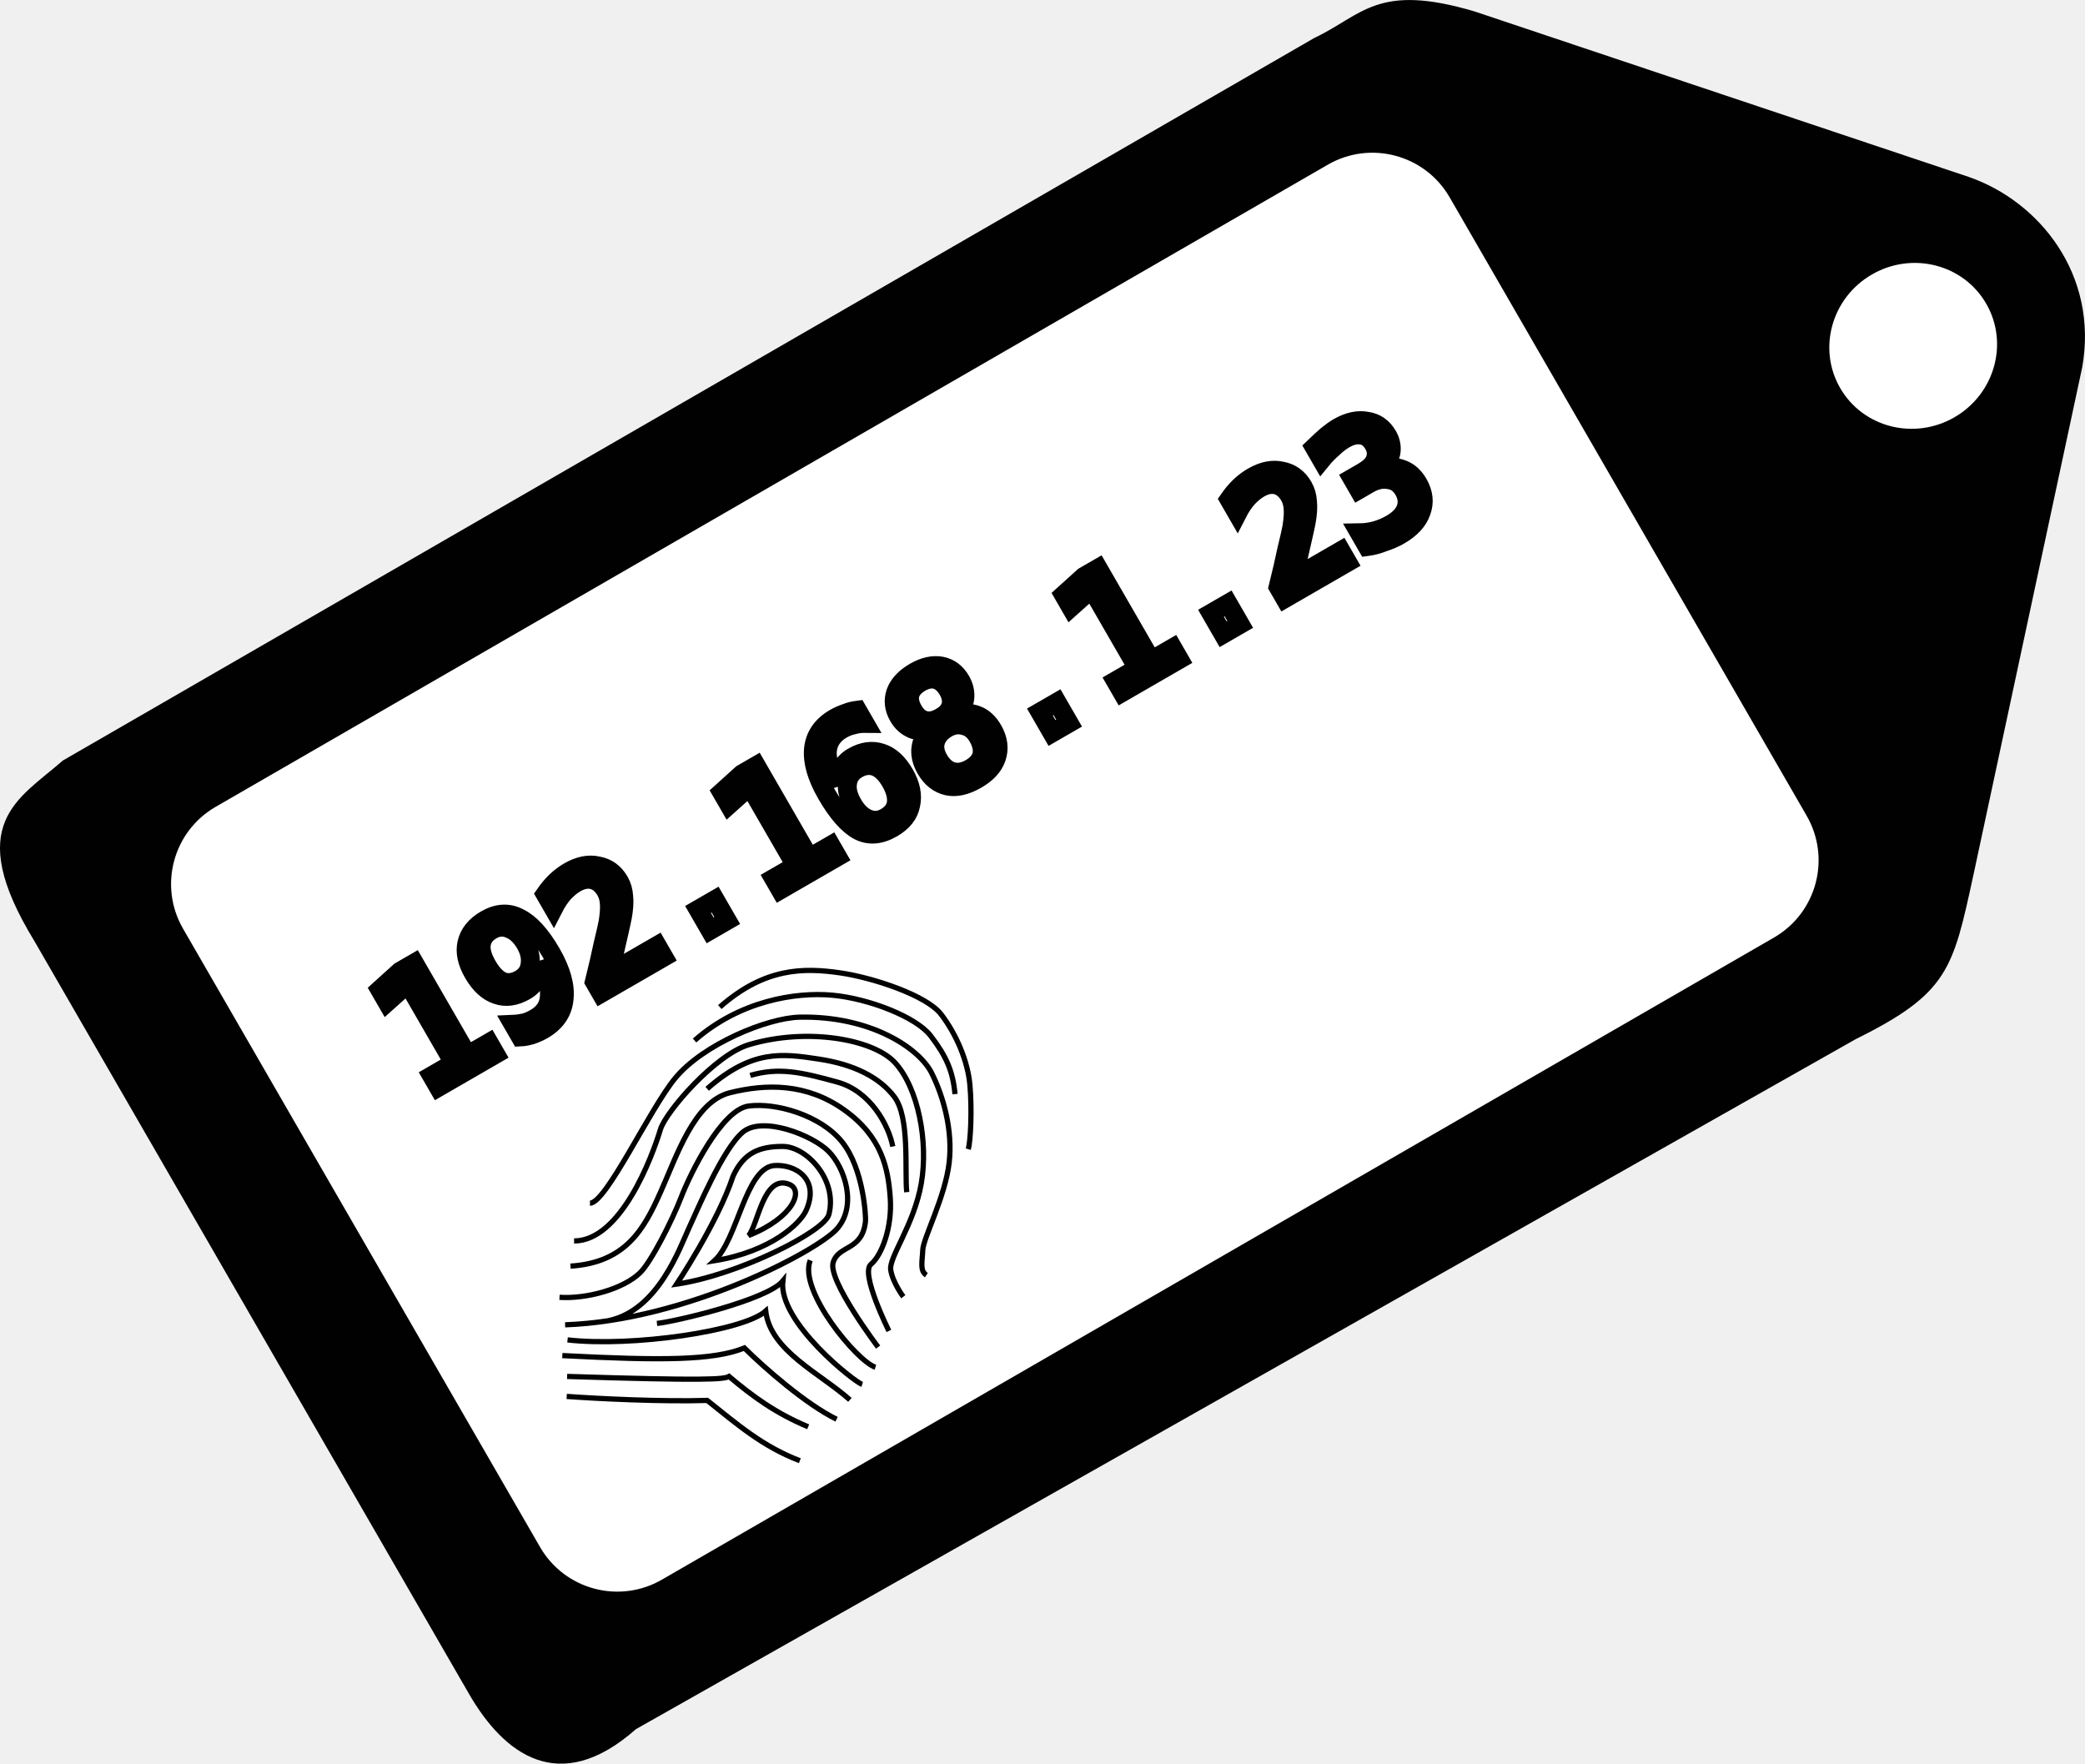
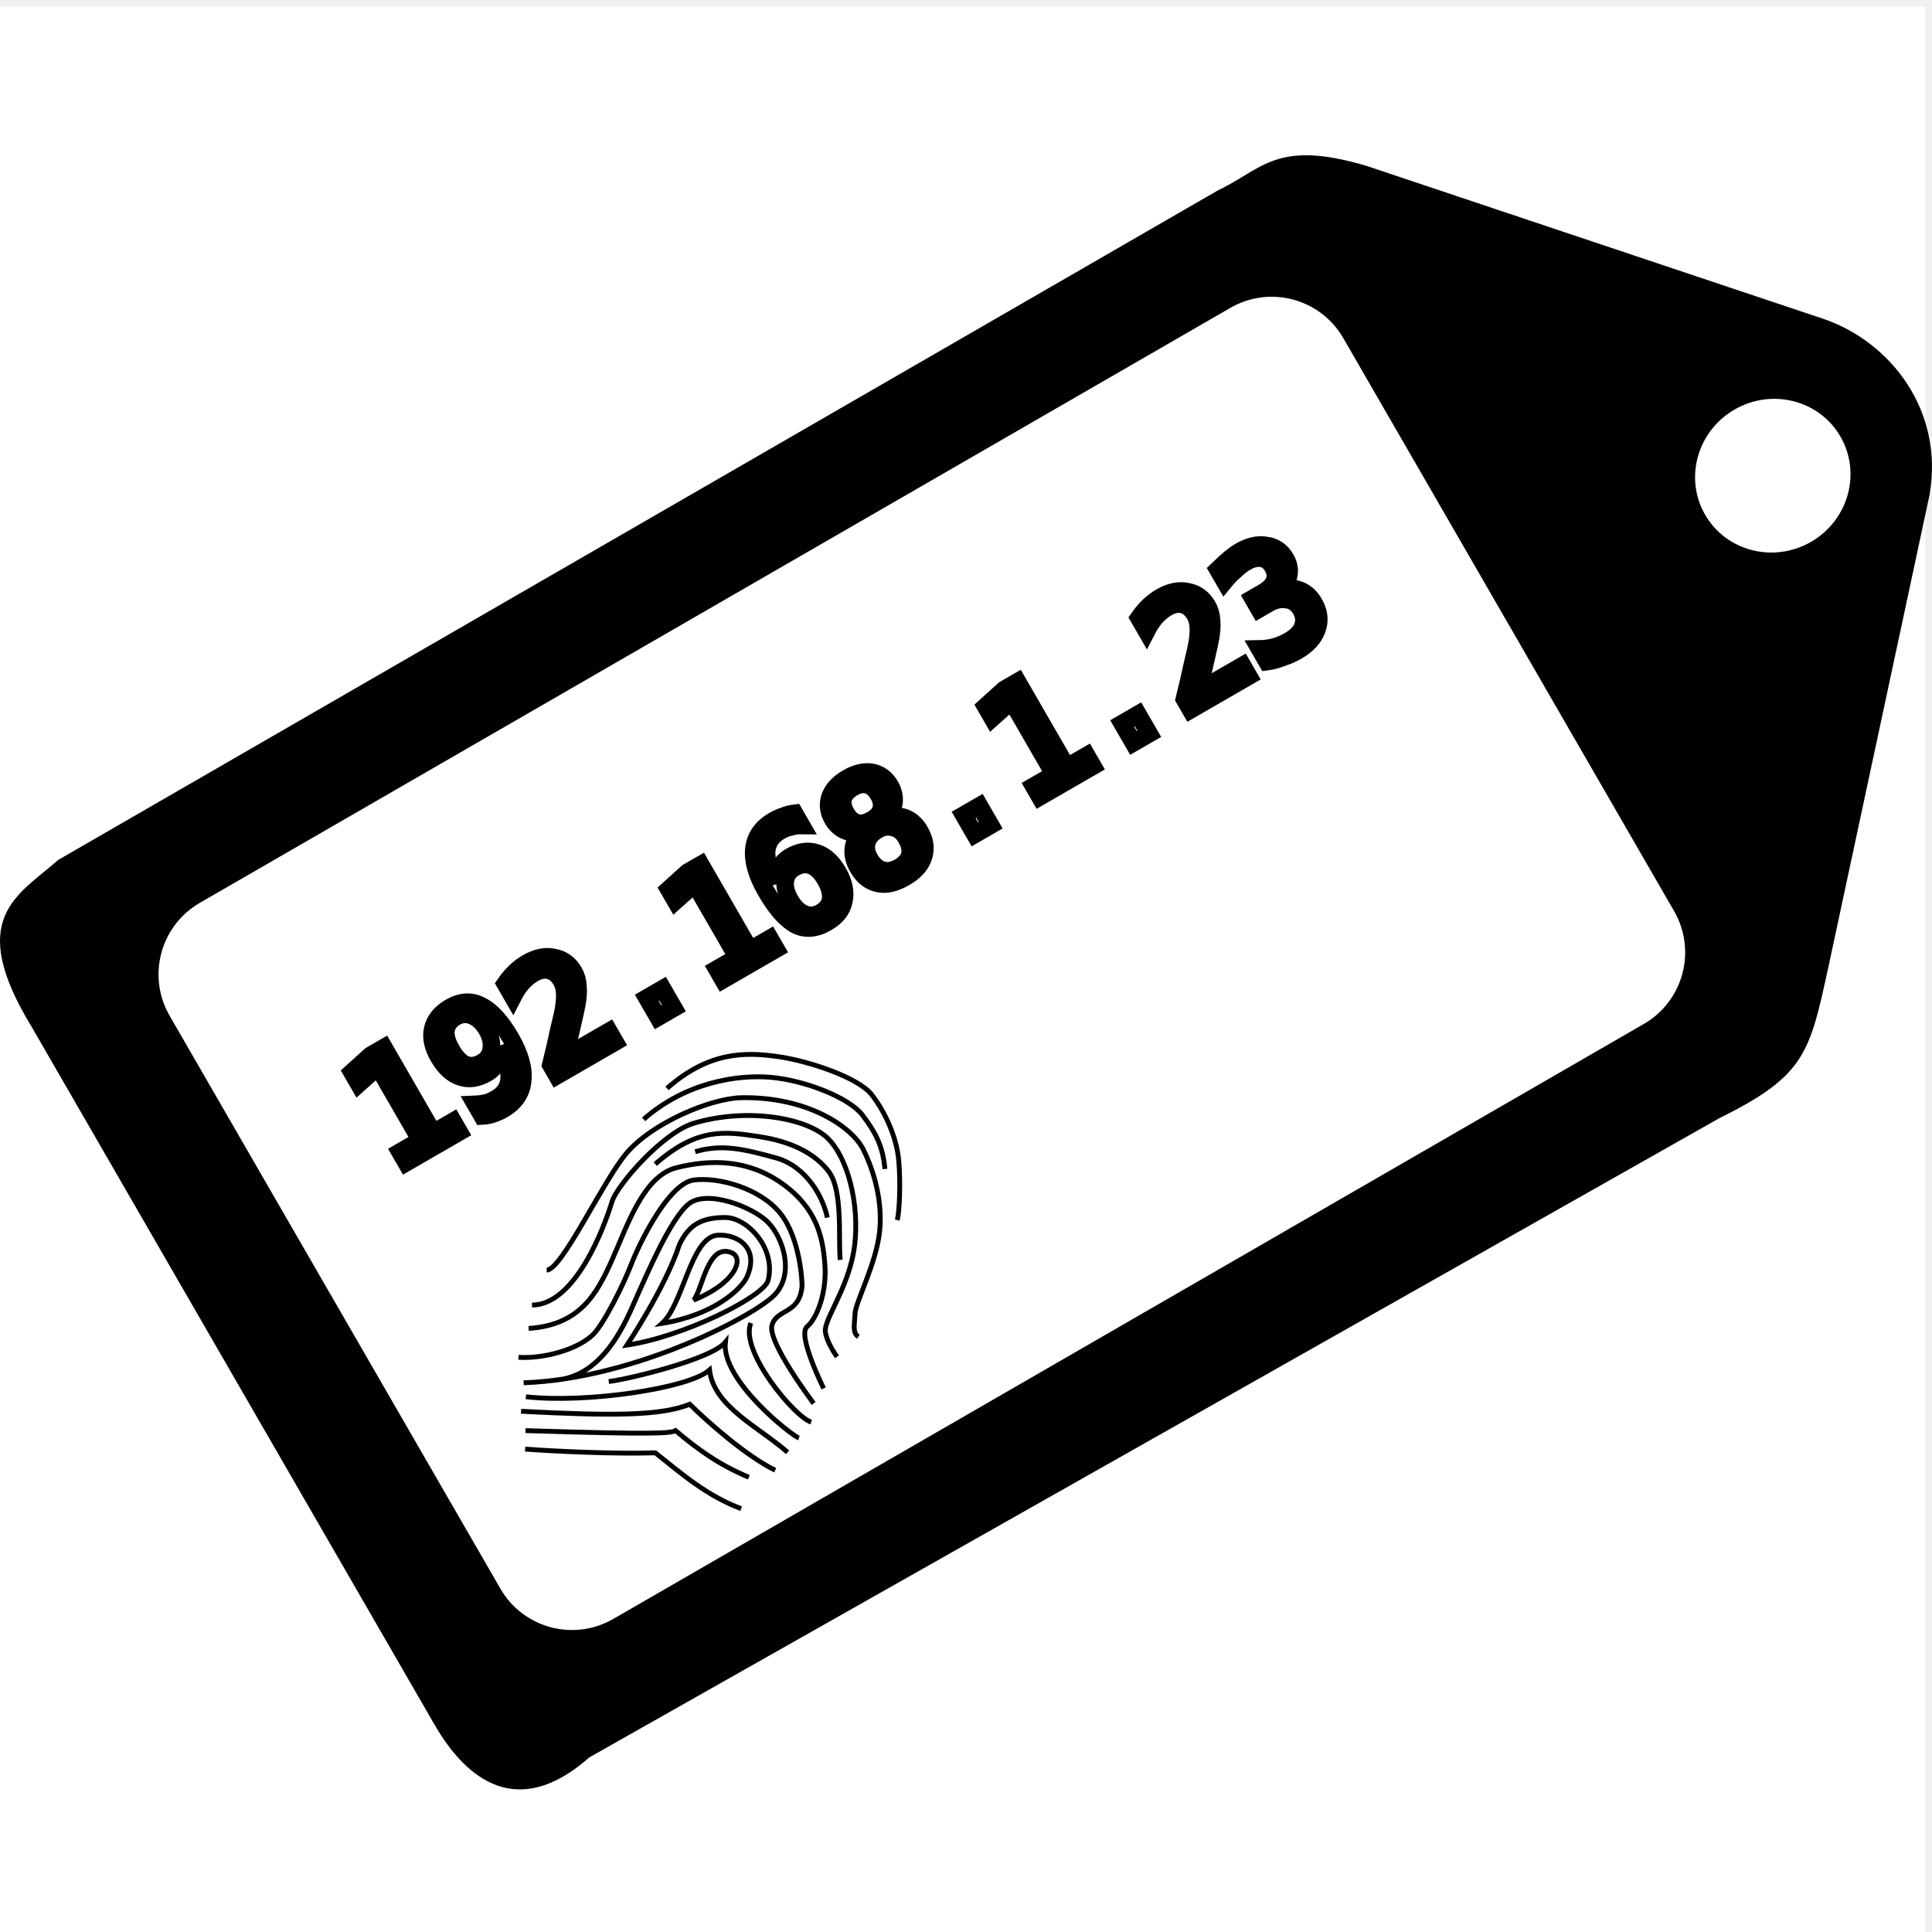
- <svg xmlns="http://www.w3.org/2000/svg" width="51.204mm" height="43.31mm" viewBox="0 0 51.204 43.31" version="1.1" id="svg5499">
+ <svg xmlns="http://www.w3.org/2000/svg" width="193.527" height="193.527" viewBox="0 0 51.204 51.204" version="1.1" id="svg5499">
  <defs id="defs5493" />
-   <g id="layer1" transform="translate(-90.81464,-133.982)">
-     <path style="fill:#000100;fill-opacity:1;stroke:none;stroke-width:0.564;stroke-linecap:round;stroke-linejoin:round;stroke-dashoffset:3.003" d="m 92.358,152.658 c -1.081,0.95 -2.465,1.545 -0.698,4.435 l 10.672,18.485 c 0.847,1.466 2.208,2.538 4.1,0.867 l 29.958,-16.946 c 2.279,-1.128 2.386,-1.723 2.888,-4.028 l 2.673,-12.473 c 0.4,-2.268 -1.05,-4.07 -2.789,-4.672 l -12.125,-4.06 c -2.403,-0.717 -2.759,0.087 -3.943,0.647 z" id="path4296-8-3-3-3-3" />
-     <ellipse ry="2.025" rx="2.071" cy="192.287" cx="48.1" style="fill:#ffffff;stroke:none;stroke-width:0.282;stroke-linecap:round;stroke-linejoin:round;stroke-dashoffset:3.003" id="path4298-3-9-8-5-1" transform="rotate(-30)" />
-     <rect x="4.147" y="181.246" width="35.918" height="21.915" ry="2.19" style="fill:#ffffff;stroke:none;stroke-width:0.282;stroke-linecap:round;stroke-linejoin:round;stroke-dashoffset:3.003" id="rect4300-8-2-0-6-1" transform="rotate(-30)" />
-     <text xml:space="preserve" style="font-style:normal;font-variant:normal;font-weight:normal;font-stretch:normal;font-size:4.025px;line-height:1.25;font-family:monospace;-inkscape-font-specification:monospace;font-variant-ligatures:normal;font-variant-caps:normal;font-variant-numeric:normal;font-feature-settings:normal;text-align:start;letter-spacing:0px;word-spacing:0px;writing-mode:lr-tb;text-anchor:start;fill:none;fill-opacity:1;stroke:#000100;stroke-width:0.464;stroke-miterlimit:4;stroke-dasharray:none;stroke-opacity:1" x="7.098" y="189.944" id="text1291-7-5-9-0-8-9-5-0" transform="rotate(-30)">
-       <tspan id="tspan1289-7-6-8-4-3-7-9-3" x="7.098" y="189.944" style="fill:none;fill-opacity:1;stroke:#000100;stroke-width:0.464;stroke-miterlimit:4;stroke-dasharray:none;stroke-opacity:1">192.168.1.23</tspan>
-     </text>
-     <g transform="matrix(0.03211542,0,0,0.03211542,97.9771,149.0818)" id="g46-9-6-0-7-9-1-6-9-9-4" style="fill:none;fill-opacity:1;stroke:#000000;stroke-opacity:0.996">
-       <path style="fill:none;fill-opacity:1;fill-rule:evenodd;stroke:#000000;stroke-width:4;stroke-linecap:butt;stroke-linejoin:miter;stroke-miterlimit:4;stroke-dasharray:none;stroke-opacity:0.996" id="path2055-17-5-9-8-9-4-47-9-0-0" d="m 210.333,597.591 c 24.34,1.775 72.379,4.114 107.439,3.068 22.857,18.188 42.329,35.247 70.829,46.1" />
-       <path style="fill:none;fill-opacity:1;fill-rule:evenodd;stroke:#000000;stroke-width:4;stroke-linecap:butt;stroke-linejoin:miter;stroke-miterlimit:4;stroke-dasharray:none;stroke-opacity:0.996" id="path2057-85-8-1-2-6-3-4-3-7-3" d="m 210.65,582.319 c 106.418,3.348 119.858,2.257 123.807,0 17.919,15.096 35.274,27.935 60.528,38.518" />
-       <path style="fill:none;fill-opacity:1;fill-rule:evenodd;stroke:#000000;stroke-width:4;stroke-linecap:butt;stroke-linejoin:miter;stroke-miterlimit:4;stroke-dasharray:none;stroke-opacity:0.996" id="path2059-74-6-9-9-2-1-8-2-6-9" d="m 210.972,554.382 c 49.431,5.605 134.598,-6.846 151.525,-22.08 3.602,30.544 41.622,47.546 64.408,67.933" />
-       <path style="fill:none;fill-opacity:1;fill-rule:evenodd;stroke:#000000;stroke-width:4;stroke-linecap:butt;stroke-linejoin:miter;stroke-miterlimit:4;stroke-dasharray:none;stroke-opacity:0.996" id="path2061-1-2-6-9-5-4-5-4-3-1" d="m 206.985,566.375 c 75.95,3.912 115.521,3.772 139.219,-5.82 15.415,15.343 47.193,43.1 70.507,54.494" />
-       <path style="fill:none;fill-opacity:1;fill-rule:evenodd;stroke:#000000;stroke-width:4;stroke-linecap:butt;stroke-linejoin:miter;stroke-miterlimit:4;stroke-dasharray:none;stroke-opacity:0.996" id="path4365-85-8-9-6-4-6-8-3-7-9" d="m 209.102,542.845 c 92.462,-3.23 192.673,-56.272 207.805,-73.273 15.914,-17.881 5.982,-47.039 -6.399,-59.419 -12.381,-12.381 -50.18,-27.184 -65.312,-14.803 -15.132,12.381 -34.445,58.545 -41.25,73.179 -7.021,15.097 -23.588,63.035 -61.289,71.041" />
-       <path style="fill:none;fill-opacity:1;fill-rule:evenodd;stroke:#000000;stroke-width:4;stroke-linecap:butt;stroke-linejoin:miter;stroke-miterlimit:4;stroke-dasharray:none;stroke-opacity:0.996" id="path5883-9-4-3-0-4-9-2-7-6-6" d="m 294.386,511.737 c 46.772,-6.878 113.062,-39.989 116.45,-53.321 6.817,-26.821 -17.404,-51.973 -35.287,-51.973 -17.883,0 -29.696,4.695 -37.95,22.578 -11.662,35.493 -43.213,82.716 -43.213,82.716 z" />
-       <path style="fill:none;fill-opacity:1;fill-rule:evenodd;stroke:#000000;stroke-width:4;stroke-linecap:butt;stroke-linejoin:miter;stroke-miterlimit:4;stroke-dasharray:none;stroke-opacity:0.996" id="path5885-7-7-3-2-9-4-6-1-1-9" d="m 323.275,493.854 c 42.645,-6.878 65.548,-28.153 70.157,-38.518 10.704,-24.07 -8.343,-35.616 -24.85,-34.24 -21.62,2.512 -27.698,56.853 -45.307,72.758 z" />
-       <path style="fill:none;fill-opacity:1;fill-rule:evenodd;stroke:#000000;stroke-width:4;stroke-linecap:butt;stroke-linejoin:miter;stroke-miterlimit:4;stroke-dasharray:none;stroke-opacity:0.996" id="path5887-5-2-8-7-9-2-0-2-5-3" d="m 349.412,474.595 c 34.391,-13.756 42.397,-34.643 31.072,-39.175 -19.684,-7.876 -23.687,30.654 -31.072,39.175 z" />
-       <path style="fill:none;fill-opacity:1;fill-rule:evenodd;stroke:#000000;stroke-width:4;stroke-linecap:butt;stroke-linejoin:miter;stroke-miterlimit:4;stroke-opacity:0.996" id="path2847-3-4-0-6-3-2-6-2-0-3" d="m 279.334,541.786 c 14.027,-1.406 84.477,-18.046 96.247,-32.43 -3.525,31.548 55.063,77.369 60.705,79.062" />
-       <path style="fill:none;fill-opacity:1;fill-rule:evenodd;stroke:#000000;stroke-width:4;stroke-linecap:butt;stroke-linejoin:miter;stroke-miterlimit:4;stroke-dasharray:none;stroke-opacity:0.996" id="path6649-8-0-5-1-6-6-6-0-6-8" d="m 396.57,493.537 c -9.382,23.139 36.298,77.777 49.84,81.727" />
-       <path style="fill:none;fill-opacity:1;fill-rule:evenodd;stroke:#000000;stroke-width:4;stroke-linecap:butt;stroke-linejoin:miter;stroke-miterlimit:4;stroke-dasharray:none;stroke-opacity:0.996" id="path6651-8-6-6-3-0-4-4-2-5-0" d="m 204.83,521.823 c 20.635,1.376 48.79,-6.319 61.587,-18.765 8.416,-8.185 24.584,-39.963 31.462,-57.847 6.878,-17.883 30.898,-66.912 51.533,-69.663 20.635,-2.751 55.025,6.878 71.533,27.513 16.508,20.635 18.203,57.494 17.883,60.528 -2.432,23.103 -20.635,17.883 -24.761,31.64 -4.127,13.756 34.391,64.655 34.391,64.655" />
-       <path style="fill:none;fill-opacity:1;fill-rule:evenodd;stroke:#000000;stroke-width:4;stroke-linecap:butt;stroke-linejoin:miter;stroke-miterlimit:4;stroke-dasharray:none;stroke-opacity:0.996" id="path7416-3-2-6-2-5-1-6-1-0-5" d="m 213.224,497.981 c 42.645,-2.751 56.401,-28.888 68.782,-56.401 12.381,-27.513 25.631,-69.323 53.143,-76.201 27.513,-6.878 58.584,-7.446 87.473,13.188 28.888,20.635 33.583,44.951 35.137,67.529 1.537,22.341 -6.55,43.63 -14.803,50.508 -8.254,6.878 13.756,50.899 13.756,50.899" />
-       <path style="fill:none;fill-opacity:1;fill-rule:evenodd;stroke:#000000;stroke-width:4;stroke-linecap:butt;stroke-linejoin:miter;stroke-miterlimit:4;stroke-dasharray:none;stroke-opacity:0.996" id="path7418-1-9-4-1-0-2-2-7-8-6" d="m 215.975,478.722 c 35.767,0 59.72,-64.388 66.031,-85.289 4.093,-13.559 41.883,-57.074 67.468,-64.744 44.883,-13.455 95.425,-4.127 111.782,13.578 17.956,19.436 25.72,60.795 20.217,92.435 -5.503,31.64 -24.761,56.401 -23.386,66.031 1.376,9.629 9.629,20.635 9.629,20.635" />
-       <path style="fill:none;fill-opacity:1;fill-rule:evenodd;stroke:#000000;stroke-width:4;stroke-linecap:butt;stroke-linejoin:miter;stroke-miterlimit:4;stroke-dasharray:none;stroke-opacity:0.996" id="path8178-89-9-0-5-2-8-8-5-1-6" d="m 228.116,449.833 c 12.381,0 45.52,-71.733 65.134,-95.549 21.391,-25.972 70.491,-46.165 95.247,-46.683 54.3,-1.136 91.35,23.791 100.812,42.556 9.37,18.582 16.219,44.222 13.517,68.364 -2.95,26.36 -19.807,57.859 -20.217,67.078 -0.417,9.39 -2.361,15.851 2.751,19.259" />
-       <path style="fill:none;fill-opacity:1;fill-rule:evenodd;stroke:#000000;stroke-width:4;stroke-linecap:butt;stroke-linejoin:miter;stroke-miterlimit:4;stroke-dasharray:none;stroke-opacity:0.996" id="path8180-6-0-0-9-9-8-9-1-2-4" d="m 327.402,299.889 c 34.391,-30.264 64.097,-30.217 92.168,-26.137 24.837,3.61 65.961,17.142 77.036,31.64 11.957,15.652 20.387,36.084 22.01,53.65 1.79,19.372 0.494,43.881 -1.198,49.523" />
-       <path style="fill:none;fill-opacity:1;fill-rule:evenodd;stroke:#000000;stroke-width:4;stroke-linecap:butt;stroke-linejoin:miter;stroke-miterlimit:4;stroke-opacity:0.996" id="path2075-4-8-4-9-4-9-6-7-2-0" d="m 317.745,362.374 c 34.391,-30.264 57.303,-26.963 85.351,-22.729 27.677,4.178 46.647,14.302 57.722,28.799 11.957,15.652 7.89,55.397 9.513,72.963" />
-       <path style="fill:none;fill-opacity:1;fill-rule:evenodd;stroke:#000000;stroke-width:4;stroke-linecap:butt;stroke-linejoin:miter;stroke-miterlimit:4;stroke-opacity:0.996" id="path2077-33-1-6-1-3-2-0-4-6-0" d="m 308.088,325.451 c 34.391,-30.264 76.979,-37.183 105.233,-34.658 27.677,2.474 64.257,16.574 75.332,31.072 11.957,15.652 16.979,26.995 18.602,44.561" />
-       <path style="fill:none;fill-opacity:1;fill-rule:evenodd;stroke:#000000;stroke-width:4;stroke-linecap:butt;stroke-linejoin:miter;stroke-miterlimit:4;stroke-opacity:0.996" id="path2079-3-3-2-4-5-8-7-1-9-4" d="m 350.692,352.149 c 21.894,-6.406 39.264,-2.447 66.606,5.106 25.405,7.018 39.262,33.047 42.385,49.249" />
+   <g id="layer1" transform="translate(-90.81464,-126.0878)">
+     <g id="g4583">
+       <rect y="126.265" x="90.815" height="51.027" width="51.027" id="rect4553" style="fill:#ffffff;fill-opacity:1;stroke:none;stroke-width:0.265;stroke-opacity:1" />
+       <g id="g4551">
+         <path style="fill:#000100;fill-opacity:1;stroke:none;stroke-width:0.564;stroke-linecap:round;stroke-linejoin:round;stroke-dashoffset:3.003" d="m 92.358,148.878 c -1.081,0.95 -2.465,1.545 -0.698,4.435 l 10.672,18.485 c 0.847,1.466 2.208,2.538 4.1,0.867 l 29.958,-16.946 c 2.279,-1.128 2.386,-1.723 2.888,-4.028 l 2.673,-12.473 c 0.4,-2.268 -1.05,-4.07 -2.789,-4.672 l -12.125,-4.06 c -2.403,-0.717 -2.759,0.087 -3.943,0.647 z" id="path4296-8-3-3-3-3" />
+         <ellipse ry="2.025" rx="2.071" cy="189.013" cx="49.99" style="fill:#ffffff;stroke:none;stroke-width:0.282;stroke-linecap:round;stroke-linejoin:round;stroke-dashoffset:3.003" id="path4298-3-9-8-5-1" transform="rotate(-30)" />
+         <rect x="6.037" y="177.973" width="35.918" height="21.915" ry="2.19" style="fill:#ffffff;stroke:none;stroke-width:0.282;stroke-linecap:round;stroke-linejoin:round;stroke-dashoffset:3.003" id="rect4300-8-2-0-6-1" transform="rotate(-30)" />
+         <g transform="matrix(0.03211542,0,0,0.03211542,97.9771,145.302)" id="g46-9-6-0-7-9-1-6-9-9-4" style="fill:none;fill-opacity:1;stroke:#000000;stroke-opacity:0.996">
+           <path style="fill:none;fill-opacity:1;fill-rule:evenodd;stroke:#000000;stroke-width:4;stroke-linecap:butt;stroke-linejoin:miter;stroke-miterlimit:4;stroke-dasharray:none;stroke-opacity:0.996" id="path2055-17-5-9-8-9-4-47-9-0-0" d="m 210.333,597.591 c 24.34,1.775 72.379,4.114 107.439,3.068 22.857,18.188 42.329,35.247 70.829,46.1" />
+           <path style="fill:none;fill-opacity:1;fill-rule:evenodd;stroke:#000000;stroke-width:4;stroke-linecap:butt;stroke-linejoin:miter;stroke-miterlimit:4;stroke-dasharray:none;stroke-opacity:0.996" id="path2057-85-8-1-2-6-3-4-3-7-3" d="m 210.65,582.319 c 106.418,3.348 119.858,2.257 123.807,0 17.919,15.096 35.274,27.935 60.528,38.518" />
+           <path style="fill:none;fill-opacity:1;fill-rule:evenodd;stroke:#000000;stroke-width:4;stroke-linecap:butt;stroke-linejoin:miter;stroke-miterlimit:4;stroke-dasharray:none;stroke-opacity:0.996" id="path2059-74-6-9-9-2-1-8-2-6-9" d="m 210.972,554.382 c 49.431,5.605 134.598,-6.846 151.525,-22.08 3.602,30.544 41.622,47.546 64.408,67.933" />
+           <path style="fill:none;fill-opacity:1;fill-rule:evenodd;stroke:#000000;stroke-width:4;stroke-linecap:butt;stroke-linejoin:miter;stroke-miterlimit:4;stroke-dasharray:none;stroke-opacity:0.996" id="path2061-1-2-6-9-5-4-5-4-3-1" d="m 206.985,566.375 c 75.95,3.912 115.521,3.772 139.219,-5.82 15.415,15.343 47.193,43.1 70.507,54.494" />
+           <path style="fill:none;fill-opacity:1;fill-rule:evenodd;stroke:#000000;stroke-width:4;stroke-linecap:butt;stroke-linejoin:miter;stroke-miterlimit:4;stroke-dasharray:none;stroke-opacity:0.996" id="path4365-85-8-9-6-4-6-8-3-7-9" d="m 209.102,542.845 c 92.462,-3.23 192.673,-56.272 207.805,-73.273 15.914,-17.881 5.982,-47.039 -6.399,-59.419 -12.381,-12.381 -50.18,-27.184 -65.312,-14.803 -15.132,12.381 -34.445,58.545 -41.25,73.179 -7.021,15.097 -23.588,63.035 -61.289,71.041" />
+           <path style="fill:none;fill-opacity:1;fill-rule:evenodd;stroke:#000000;stroke-width:4;stroke-linecap:butt;stroke-linejoin:miter;stroke-miterlimit:4;stroke-dasharray:none;stroke-opacity:0.996" id="path5883-9-4-3-0-4-9-2-7-6-6" d="m 294.386,511.737 c 46.772,-6.878 113.062,-39.989 116.45,-53.321 6.817,-26.821 -17.404,-51.973 -35.287,-51.973 -17.883,0 -29.696,4.695 -37.95,22.578 -11.662,35.493 -43.213,82.716 -43.213,82.716 z" />
+           <path style="fill:none;fill-opacity:1;fill-rule:evenodd;stroke:#000000;stroke-width:4;stroke-linecap:butt;stroke-linejoin:miter;stroke-miterlimit:4;stroke-dasharray:none;stroke-opacity:0.996" id="path5885-7-7-3-2-9-4-6-1-1-9" d="m 323.275,493.854 c 42.645,-6.878 65.548,-28.153 70.157,-38.518 10.704,-24.07 -8.343,-35.616 -24.85,-34.24 -21.62,2.512 -27.698,56.853 -45.307,72.758 z" />
+           <path style="fill:none;fill-opacity:1;fill-rule:evenodd;stroke:#000000;stroke-width:4;stroke-linecap:butt;stroke-linejoin:miter;stroke-miterlimit:4;stroke-dasharray:none;stroke-opacity:0.996" id="path5887-5-2-8-7-9-2-0-2-5-3" d="m 349.412,474.595 c 34.391,-13.756 42.397,-34.643 31.072,-39.175 -19.684,-7.876 -23.687,30.654 -31.072,39.175 z" />
+           <path style="fill:none;fill-opacity:1;fill-rule:evenodd;stroke:#000000;stroke-width:4;stroke-linecap:butt;stroke-linejoin:miter;stroke-miterlimit:4;stroke-opacity:0.996" id="path2847-3-4-0-6-3-2-6-2-0-3" d="m 279.334,541.786 c 14.027,-1.406 84.477,-18.046 96.247,-32.43 -3.525,31.548 55.063,77.369 60.705,79.062" />
+           <path style="fill:none;fill-opacity:1;fill-rule:evenodd;stroke:#000000;stroke-width:4;stroke-linecap:butt;stroke-linejoin:miter;stroke-miterlimit:4;stroke-dasharray:none;stroke-opacity:0.996" id="path6649-8-0-5-1-6-6-6-0-6-8" d="m 396.57,493.537 c -9.382,23.139 36.298,77.777 49.84,81.727" />
+           <path style="fill:none;fill-opacity:1;fill-rule:evenodd;stroke:#000000;stroke-width:4;stroke-linecap:butt;stroke-linejoin:miter;stroke-miterlimit:4;stroke-dasharray:none;stroke-opacity:0.996" id="path6651-8-6-6-3-0-4-4-2-5-0" d="m 204.83,521.823 c 20.635,1.376 48.79,-6.319 61.587,-18.765 8.416,-8.185 24.584,-39.963 31.462,-57.847 6.878,-17.883 30.898,-66.912 51.533,-69.663 20.635,-2.751 55.025,6.878 71.533,27.513 16.508,20.635 18.203,57.494 17.883,60.528 -2.432,23.103 -20.635,17.883 -24.761,31.64 -4.127,13.756 34.391,64.655 34.391,64.655" />
+           <path style="fill:none;fill-opacity:1;fill-rule:evenodd;stroke:#000000;stroke-width:4;stroke-linecap:butt;stroke-linejoin:miter;stroke-miterlimit:4;stroke-dasharray:none;stroke-opacity:0.996" id="path7416-3-2-6-2-5-1-6-1-0-5" d="m 213.224,497.981 c 42.645,-2.751 56.401,-28.888 68.782,-56.401 12.381,-27.513 25.631,-69.323 53.143,-76.201 27.513,-6.878 58.584,-7.446 87.473,13.188 28.888,20.635 33.583,44.951 35.137,67.529 1.537,22.341 -6.55,43.63 -14.803,50.508 -8.254,6.878 13.756,50.899 13.756,50.899" />
+           <path style="fill:none;fill-opacity:1;fill-rule:evenodd;stroke:#000000;stroke-width:4;stroke-linecap:butt;stroke-linejoin:miter;stroke-miterlimit:4;stroke-dasharray:none;stroke-opacity:0.996" id="path7418-1-9-4-1-0-2-2-7-8-6" d="m 215.975,478.722 c 35.767,0 59.72,-64.388 66.031,-85.289 4.093,-13.559 41.883,-57.074 67.468,-64.744 44.883,-13.455 95.425,-4.127 111.782,13.578 17.956,19.436 25.72,60.795 20.217,92.435 -5.503,31.64 -24.761,56.401 -23.386,66.031 1.376,9.629 9.629,20.635 9.629,20.635" />
+           <path style="fill:none;fill-opacity:1;fill-rule:evenodd;stroke:#000000;stroke-width:4;stroke-linecap:butt;stroke-linejoin:miter;stroke-miterlimit:4;stroke-dasharray:none;stroke-opacity:0.996" id="path8178-89-9-0-5-2-8-8-5-1-6" d="m 228.116,449.833 c 12.381,0 45.52,-71.733 65.134,-95.549 21.391,-25.972 70.491,-46.165 95.247,-46.683 54.3,-1.136 91.35,23.791 100.812,42.556 9.37,18.582 16.219,44.222 13.517,68.364 -2.95,26.36 -19.807,57.859 -20.217,67.078 -0.417,9.39 -2.361,15.851 2.751,19.259" />
+           <path style="fill:none;fill-opacity:1;fill-rule:evenodd;stroke:#000000;stroke-width:4;stroke-linecap:butt;stroke-linejoin:miter;stroke-miterlimit:4;stroke-dasharray:none;stroke-opacity:0.996" id="path8180-6-0-0-9-9-8-9-1-2-4" d="m 327.402,299.889 c 34.391,-30.264 64.097,-30.217 92.168,-26.137 24.837,3.61 65.961,17.142 77.036,31.64 11.957,15.652 20.387,36.084 22.01,53.65 1.79,19.372 0.494,43.881 -1.198,49.523" />
+           <path style="fill:none;fill-opacity:1;fill-rule:evenodd;stroke:#000000;stroke-width:4;stroke-linecap:butt;stroke-linejoin:miter;stroke-miterlimit:4;stroke-opacity:0.996" id="path2075-4-8-4-9-4-9-6-7-2-0" d="m 317.745,362.374 c 34.391,-30.264 57.303,-26.963 85.351,-22.729 27.677,4.178 46.647,14.302 57.722,28.799 11.957,15.652 7.89,55.397 9.513,72.963" />
+           <path style="fill:none;fill-opacity:1;fill-rule:evenodd;stroke:#000000;stroke-width:4;stroke-linecap:butt;stroke-linejoin:miter;stroke-miterlimit:4;stroke-opacity:0.996" id="path2077-33-1-6-1-3-2-0-4-6-0" d="m 308.088,325.451 c 34.391,-30.264 76.979,-37.183 105.233,-34.658 27.677,2.474 64.257,16.574 75.332,31.072 11.957,15.652 16.979,26.995 18.602,44.561" />
+           <path style="fill:none;fill-opacity:1;fill-rule:evenodd;stroke:#000000;stroke-width:4;stroke-linecap:butt;stroke-linejoin:miter;stroke-miterlimit:4;stroke-opacity:0.996" id="path2079-3-3-2-4-5-8-7-1-9-4" d="m 350.692,352.149 c 21.894,-6.406 39.264,-2.447 66.606,5.106 25.405,7.018 39.262,33.047 42.385,49.249" />
+         </g>
+         <text xml:space="preserve" style="font-style:normal;font-variant:normal;font-weight:normal;font-stretch:normal;font-size:4.025px;line-height:1.25;font-family:monospace;-inkscape-font-specification:monospace;font-variant-ligatures:normal;font-variant-caps:normal;font-variant-numeric:normal;font-feature-settings:normal;text-align:start;letter-spacing:0px;word-spacing:0px;writing-mode:lr-tb;text-anchor:start;fill:none;fill-opacity:1;stroke:#000100;stroke-width:0.464;stroke-miterlimit:4;stroke-dasharray:none;stroke-opacity:1" x="8.988" y="186.67" id="text1291-7-5-9-0-8-9-5-0" transform="rotate(-30)">
+           <tspan id="tspan1289-7-6-8-4-3-7-9-3" x="8.988" y="186.67" style="fill:none;fill-opacity:1;stroke:#000100;stroke-width:0.464;stroke-miterlimit:4;stroke-dasharray:none;stroke-opacity:1">192.168.1.23</tspan>
+         </text>
+       </g>
    </g>
  </g>
</svg>
